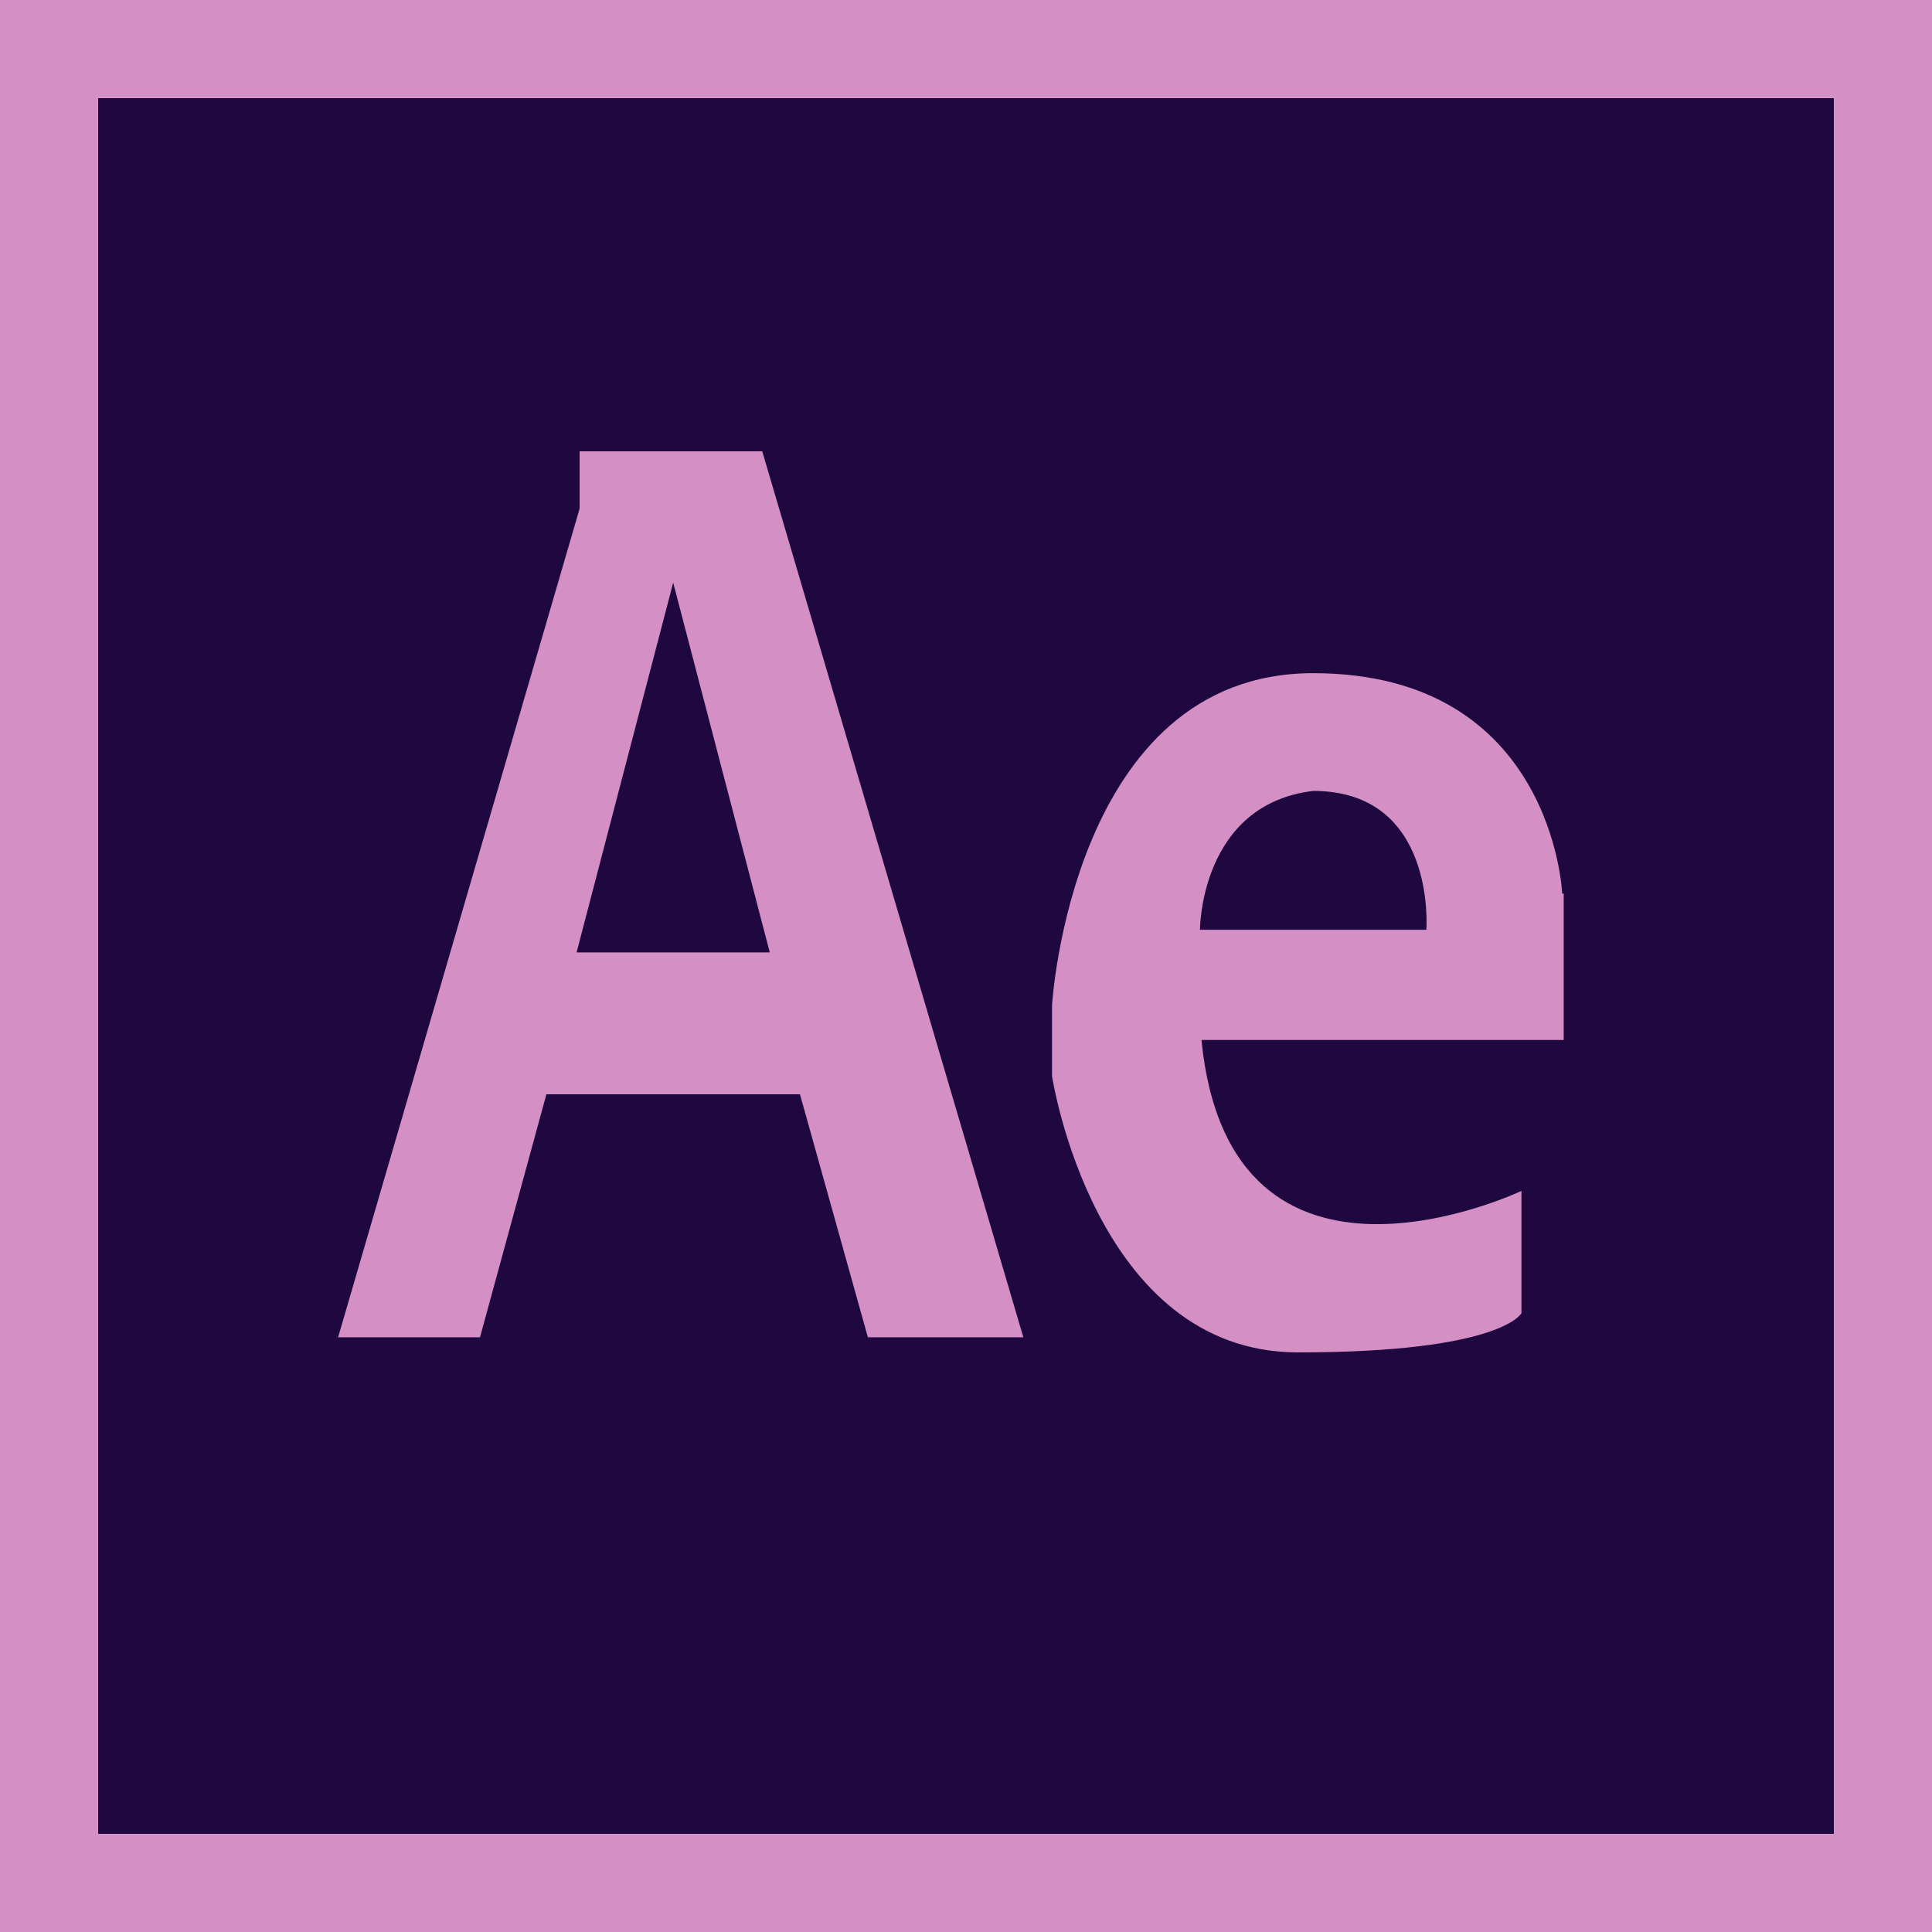
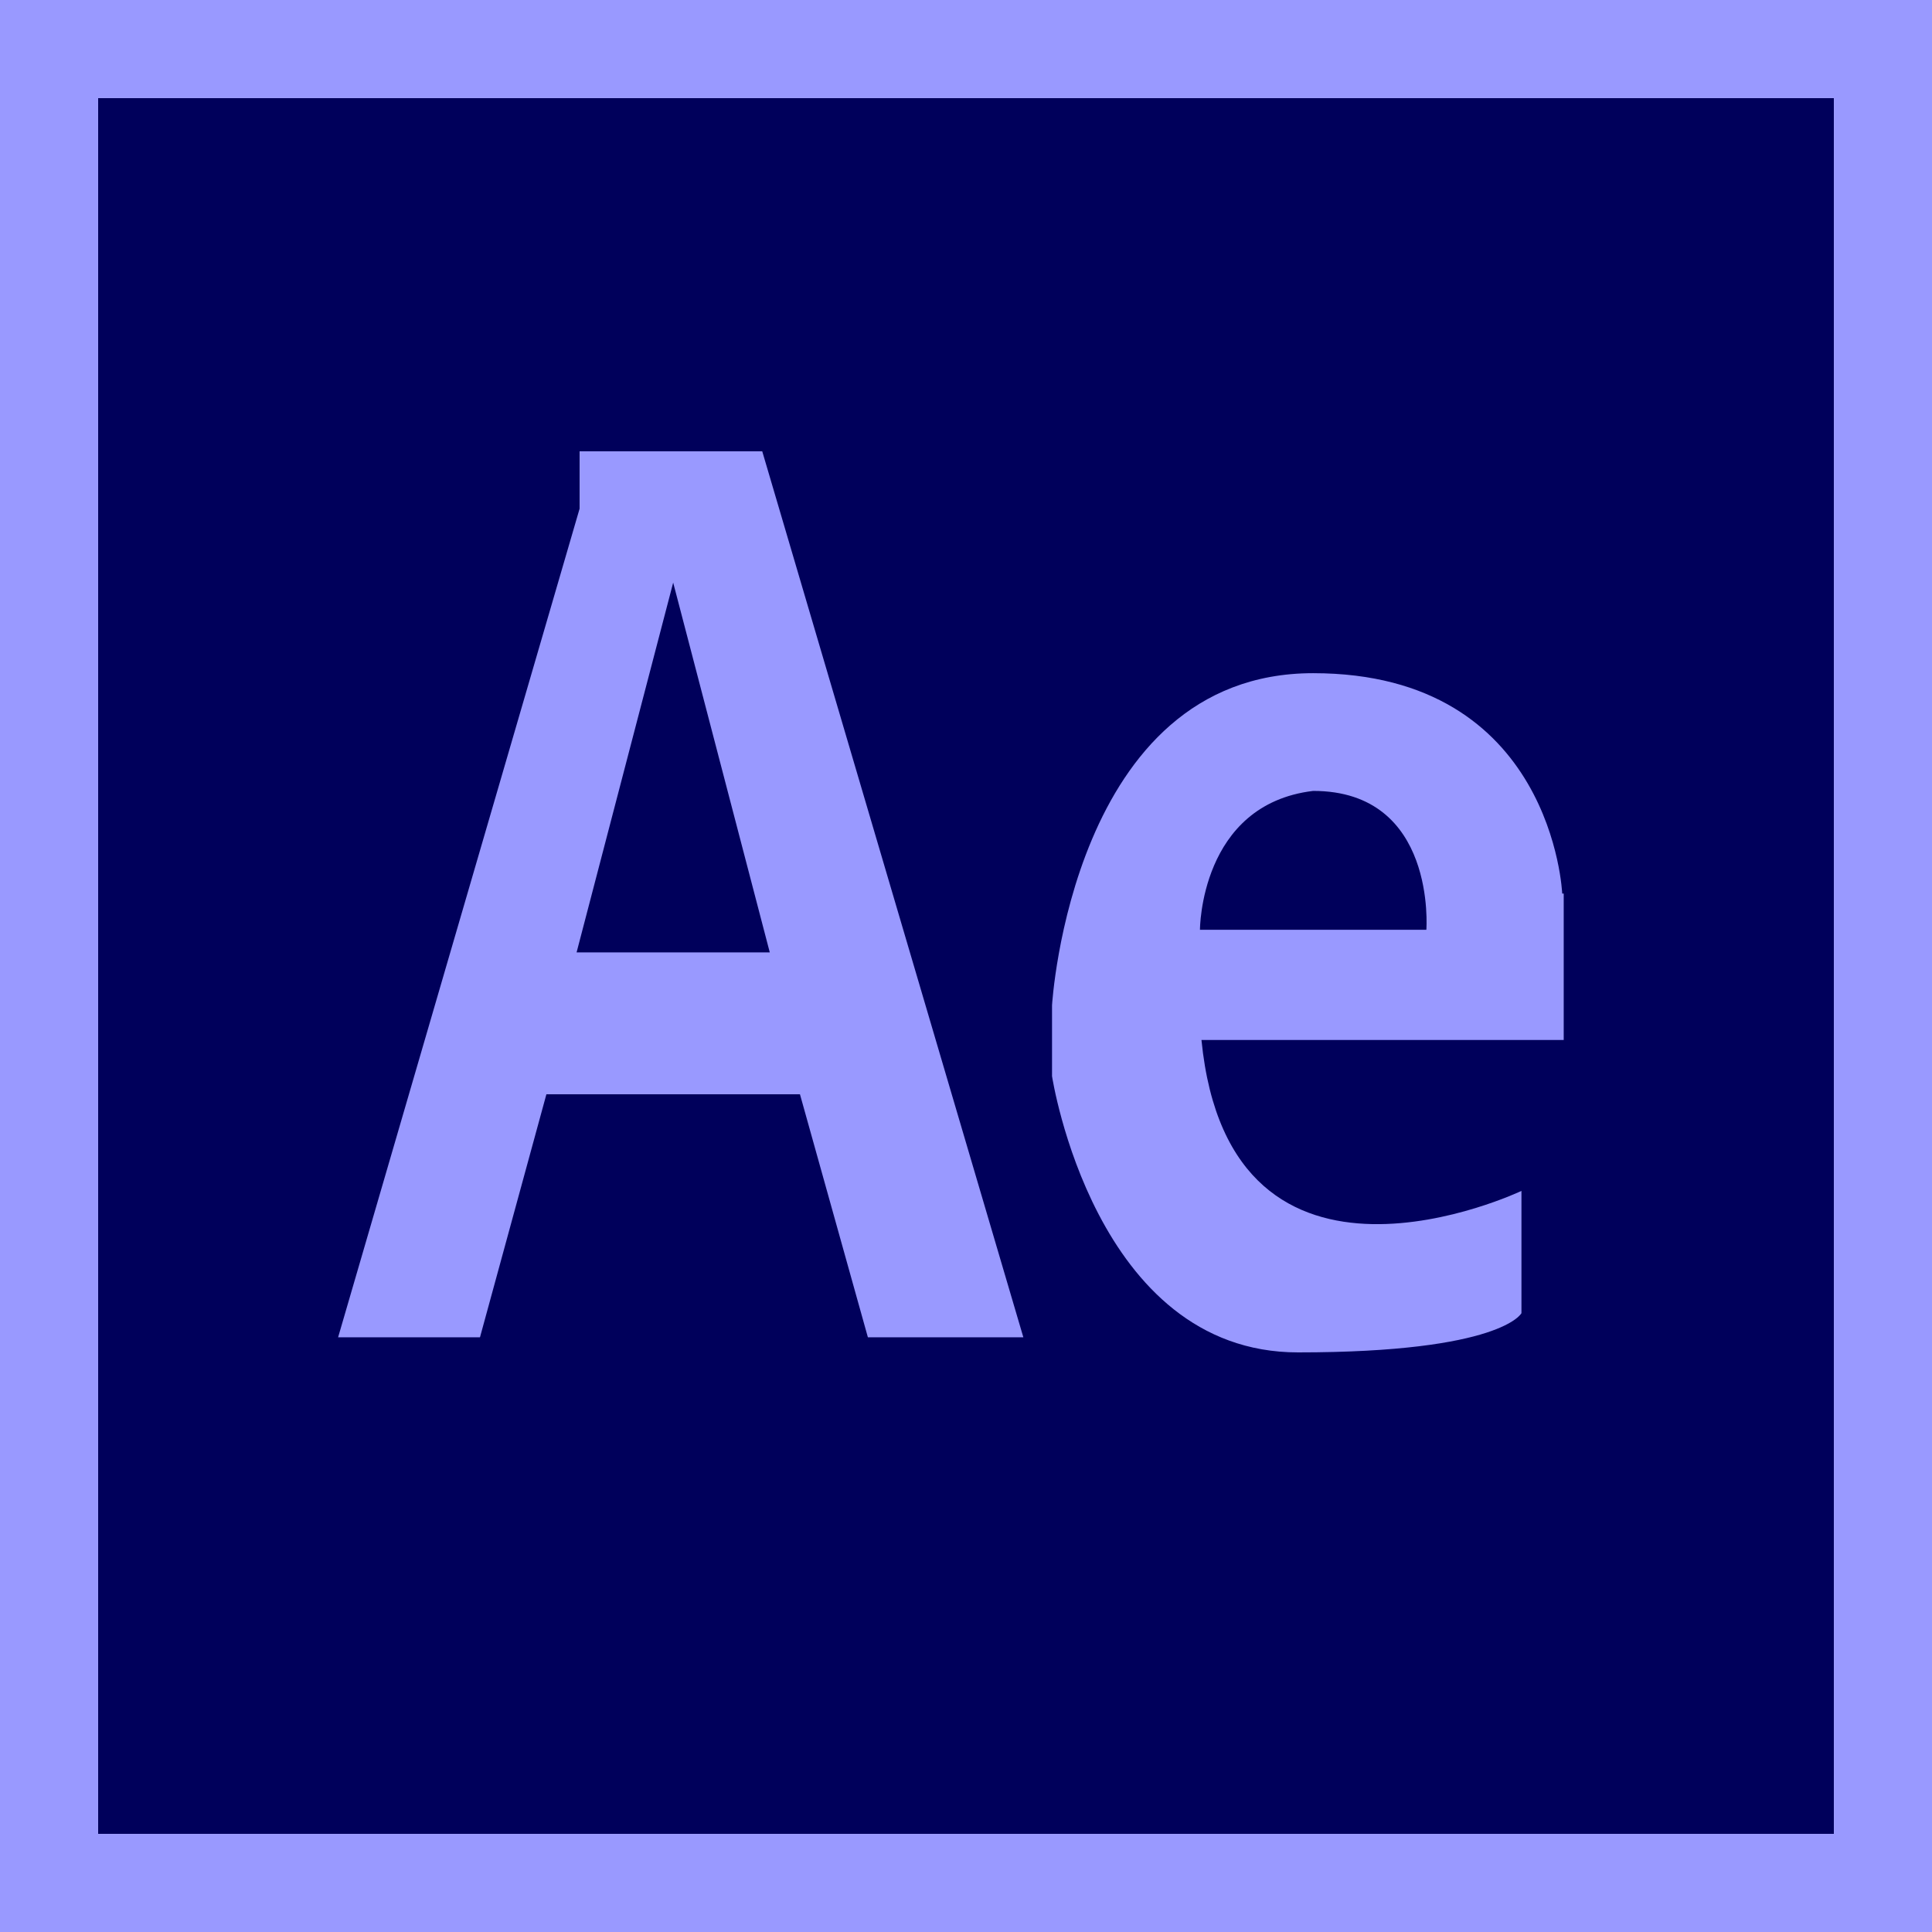
<svg xmlns="http://www.w3.org/2000/svg" viewBox="0 0 128 128">
-   <path fill="#1F0740" d="M6.5 6.5h115v115H6.5z" />
-   <path fill="#D490C5" d="M0 0v128h128V0H0zm121.5 121.5H6.5V6.5h115v115z" />
-   <path fill="#D490C5" d="M103.5 59.2s-.6-14.6-16.5-14.6c-16 0-17.3 22-17.3 22v4.7S72.5 89.6 86 89.6s14.8-2.6 14.8-2.6v-8.1s-19.3 9.2-21.2-10h24v-9.7zm-9 2.4h-15s0-8.3 7.5-9.2c8.2 0 7.5 9.2 7.5 9.2zM50.5 29.9H38.4v3.8l-16 54.9h9.4l4.4-16.1H53l4.5 16.1h10.3L50.5 29.9zM38.2 63.1l6.4-24.5L51 63.1H38.2z" />
+   <path fill="#00005B" d="M6.5 6.5h115v115H6.5z" />
+   <path fill="#9999FF" d="M0 0v128h128V0H0zm121.5 121.5H6.5V6.5h115v115z" />
+   <path fill="#9999FF" d="M103.5 59.2s-.6-14.6-16.5-14.6c-16 0-17.3 22-17.3 22v4.7S72.5 89.6 86 89.6s14.8-2.6 14.8-2.6v-8.1s-19.3 9.2-21.2-10h24v-9.7zm-9 2.4h-15s0-8.3 7.5-9.2c8.2 0 7.5 9.2 7.5 9.2zM50.5 29.9H38.4v3.8l-16 54.9h9.4l4.4-16.1H53l4.5 16.1h10.3L50.5 29.9zM38.2 63.1l6.4-24.5L51 63.1H38.2z" />
</svg>
